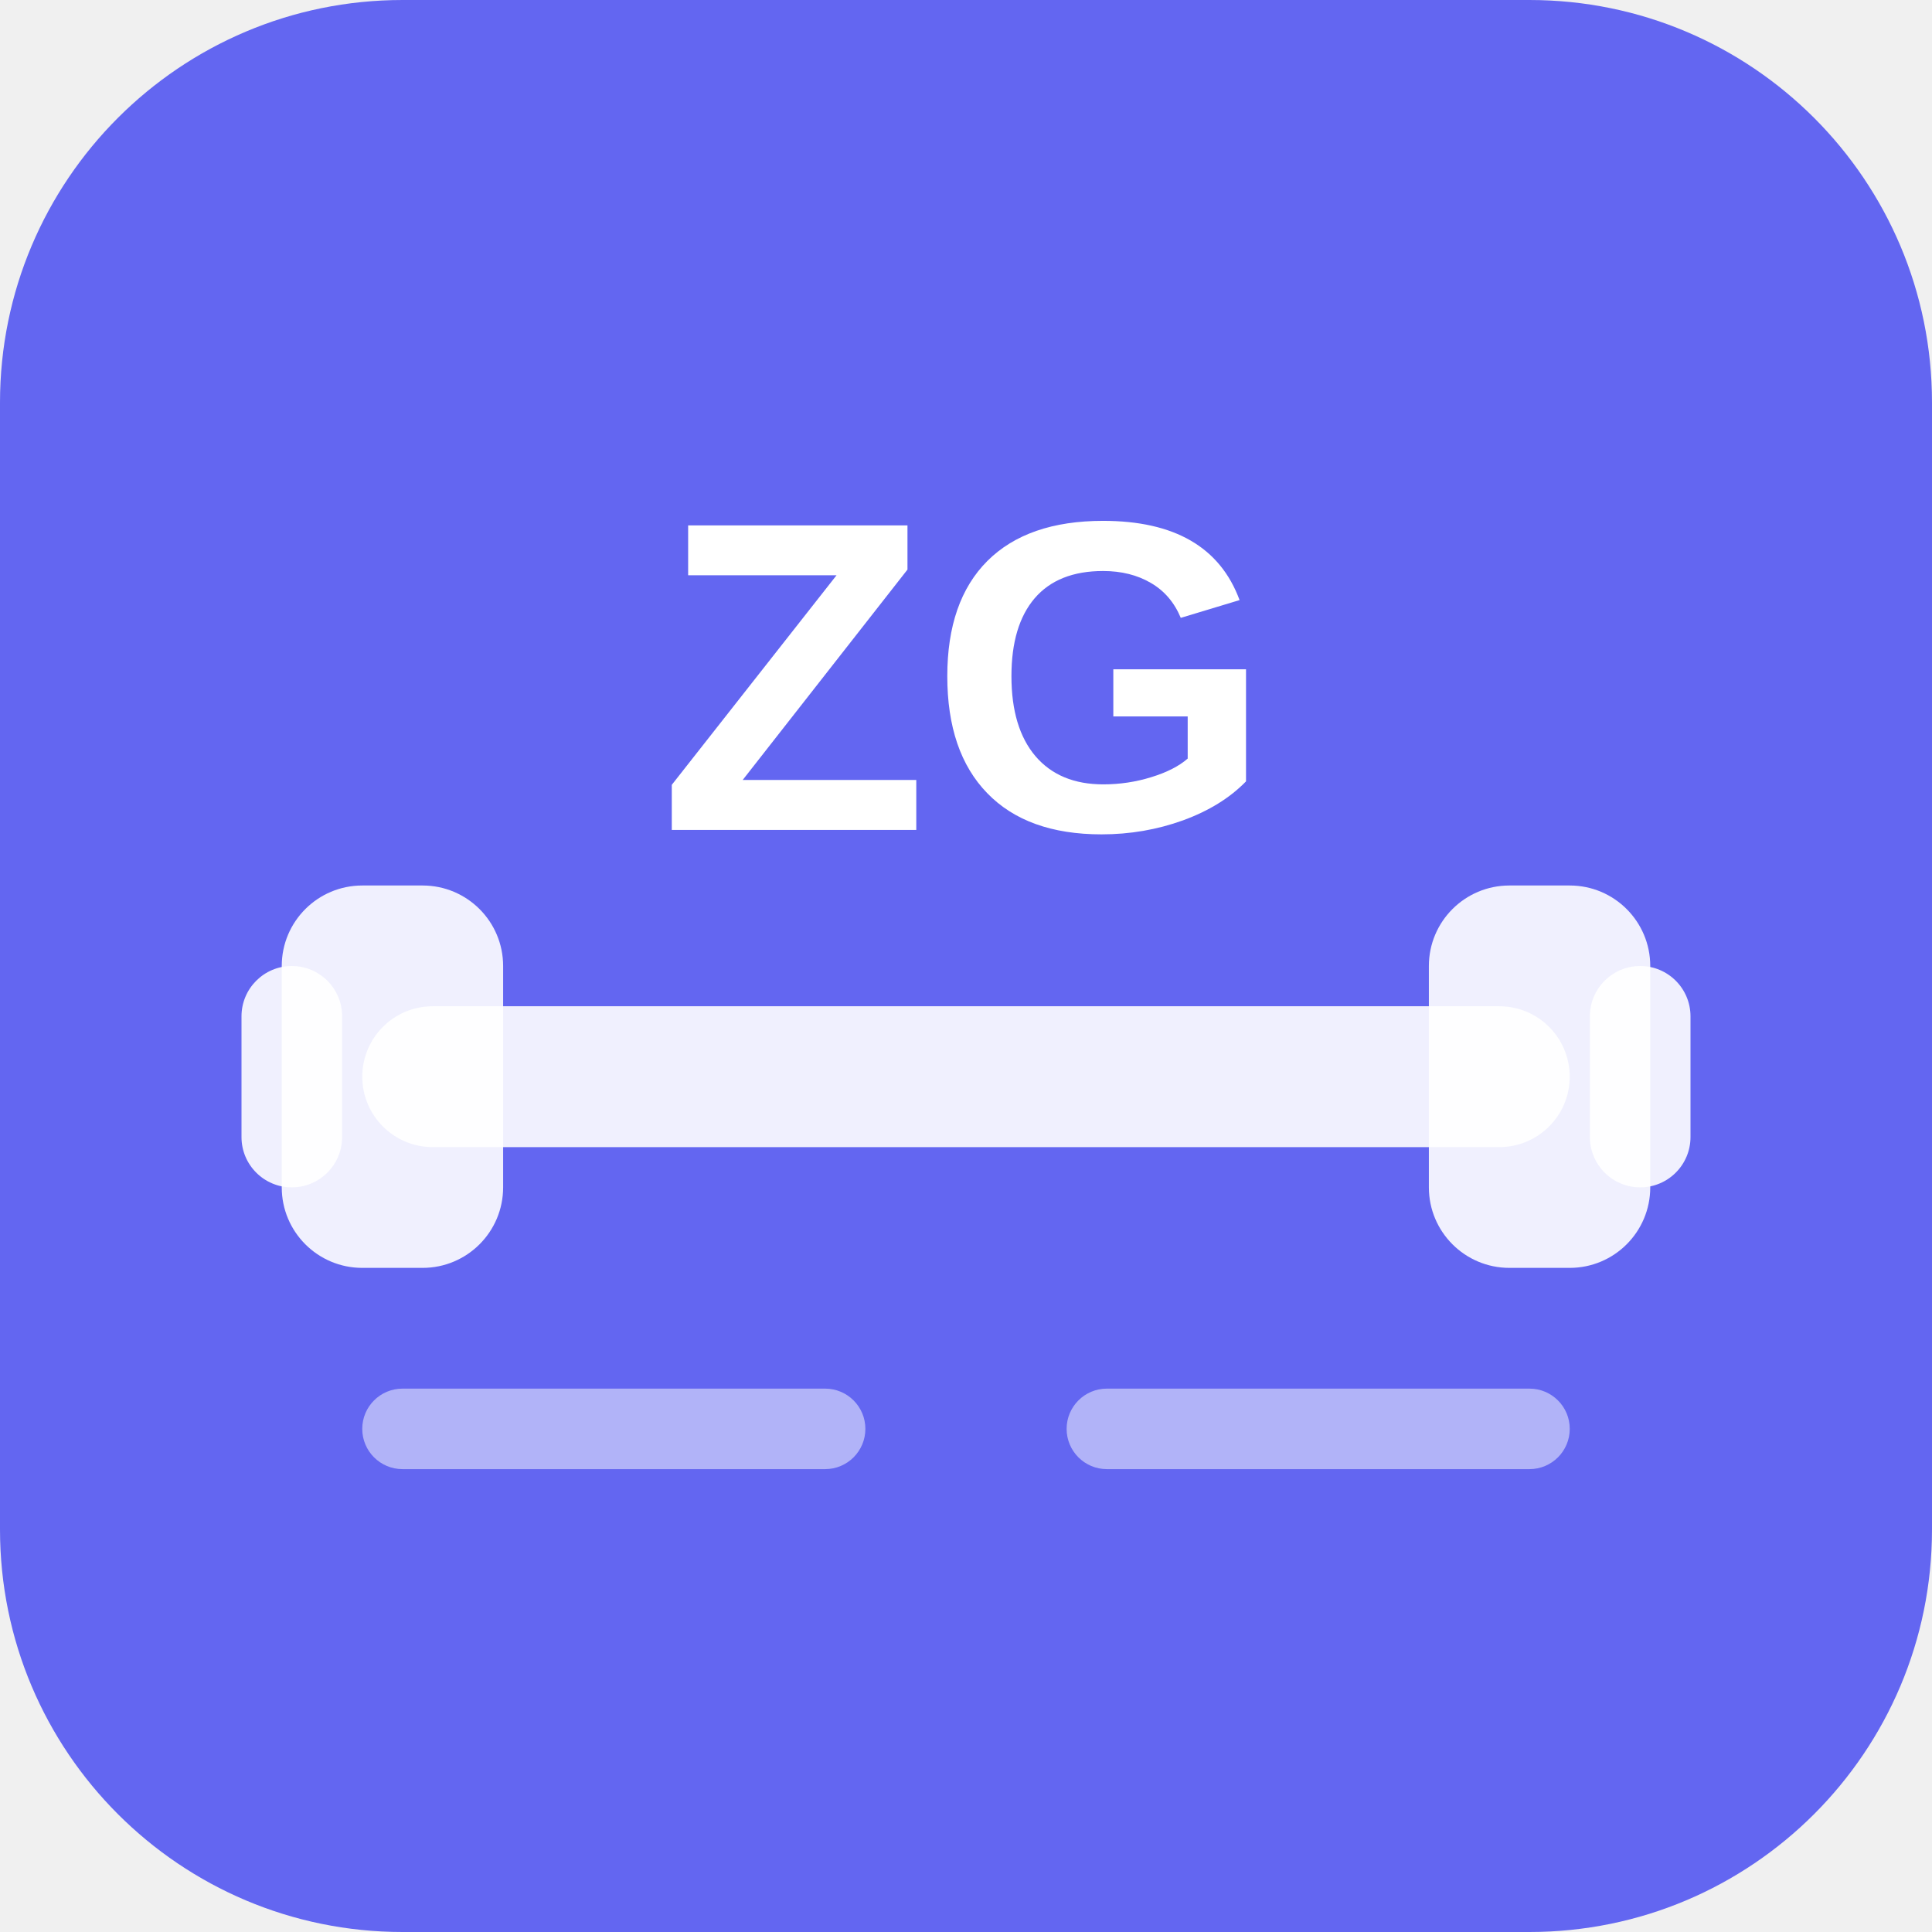
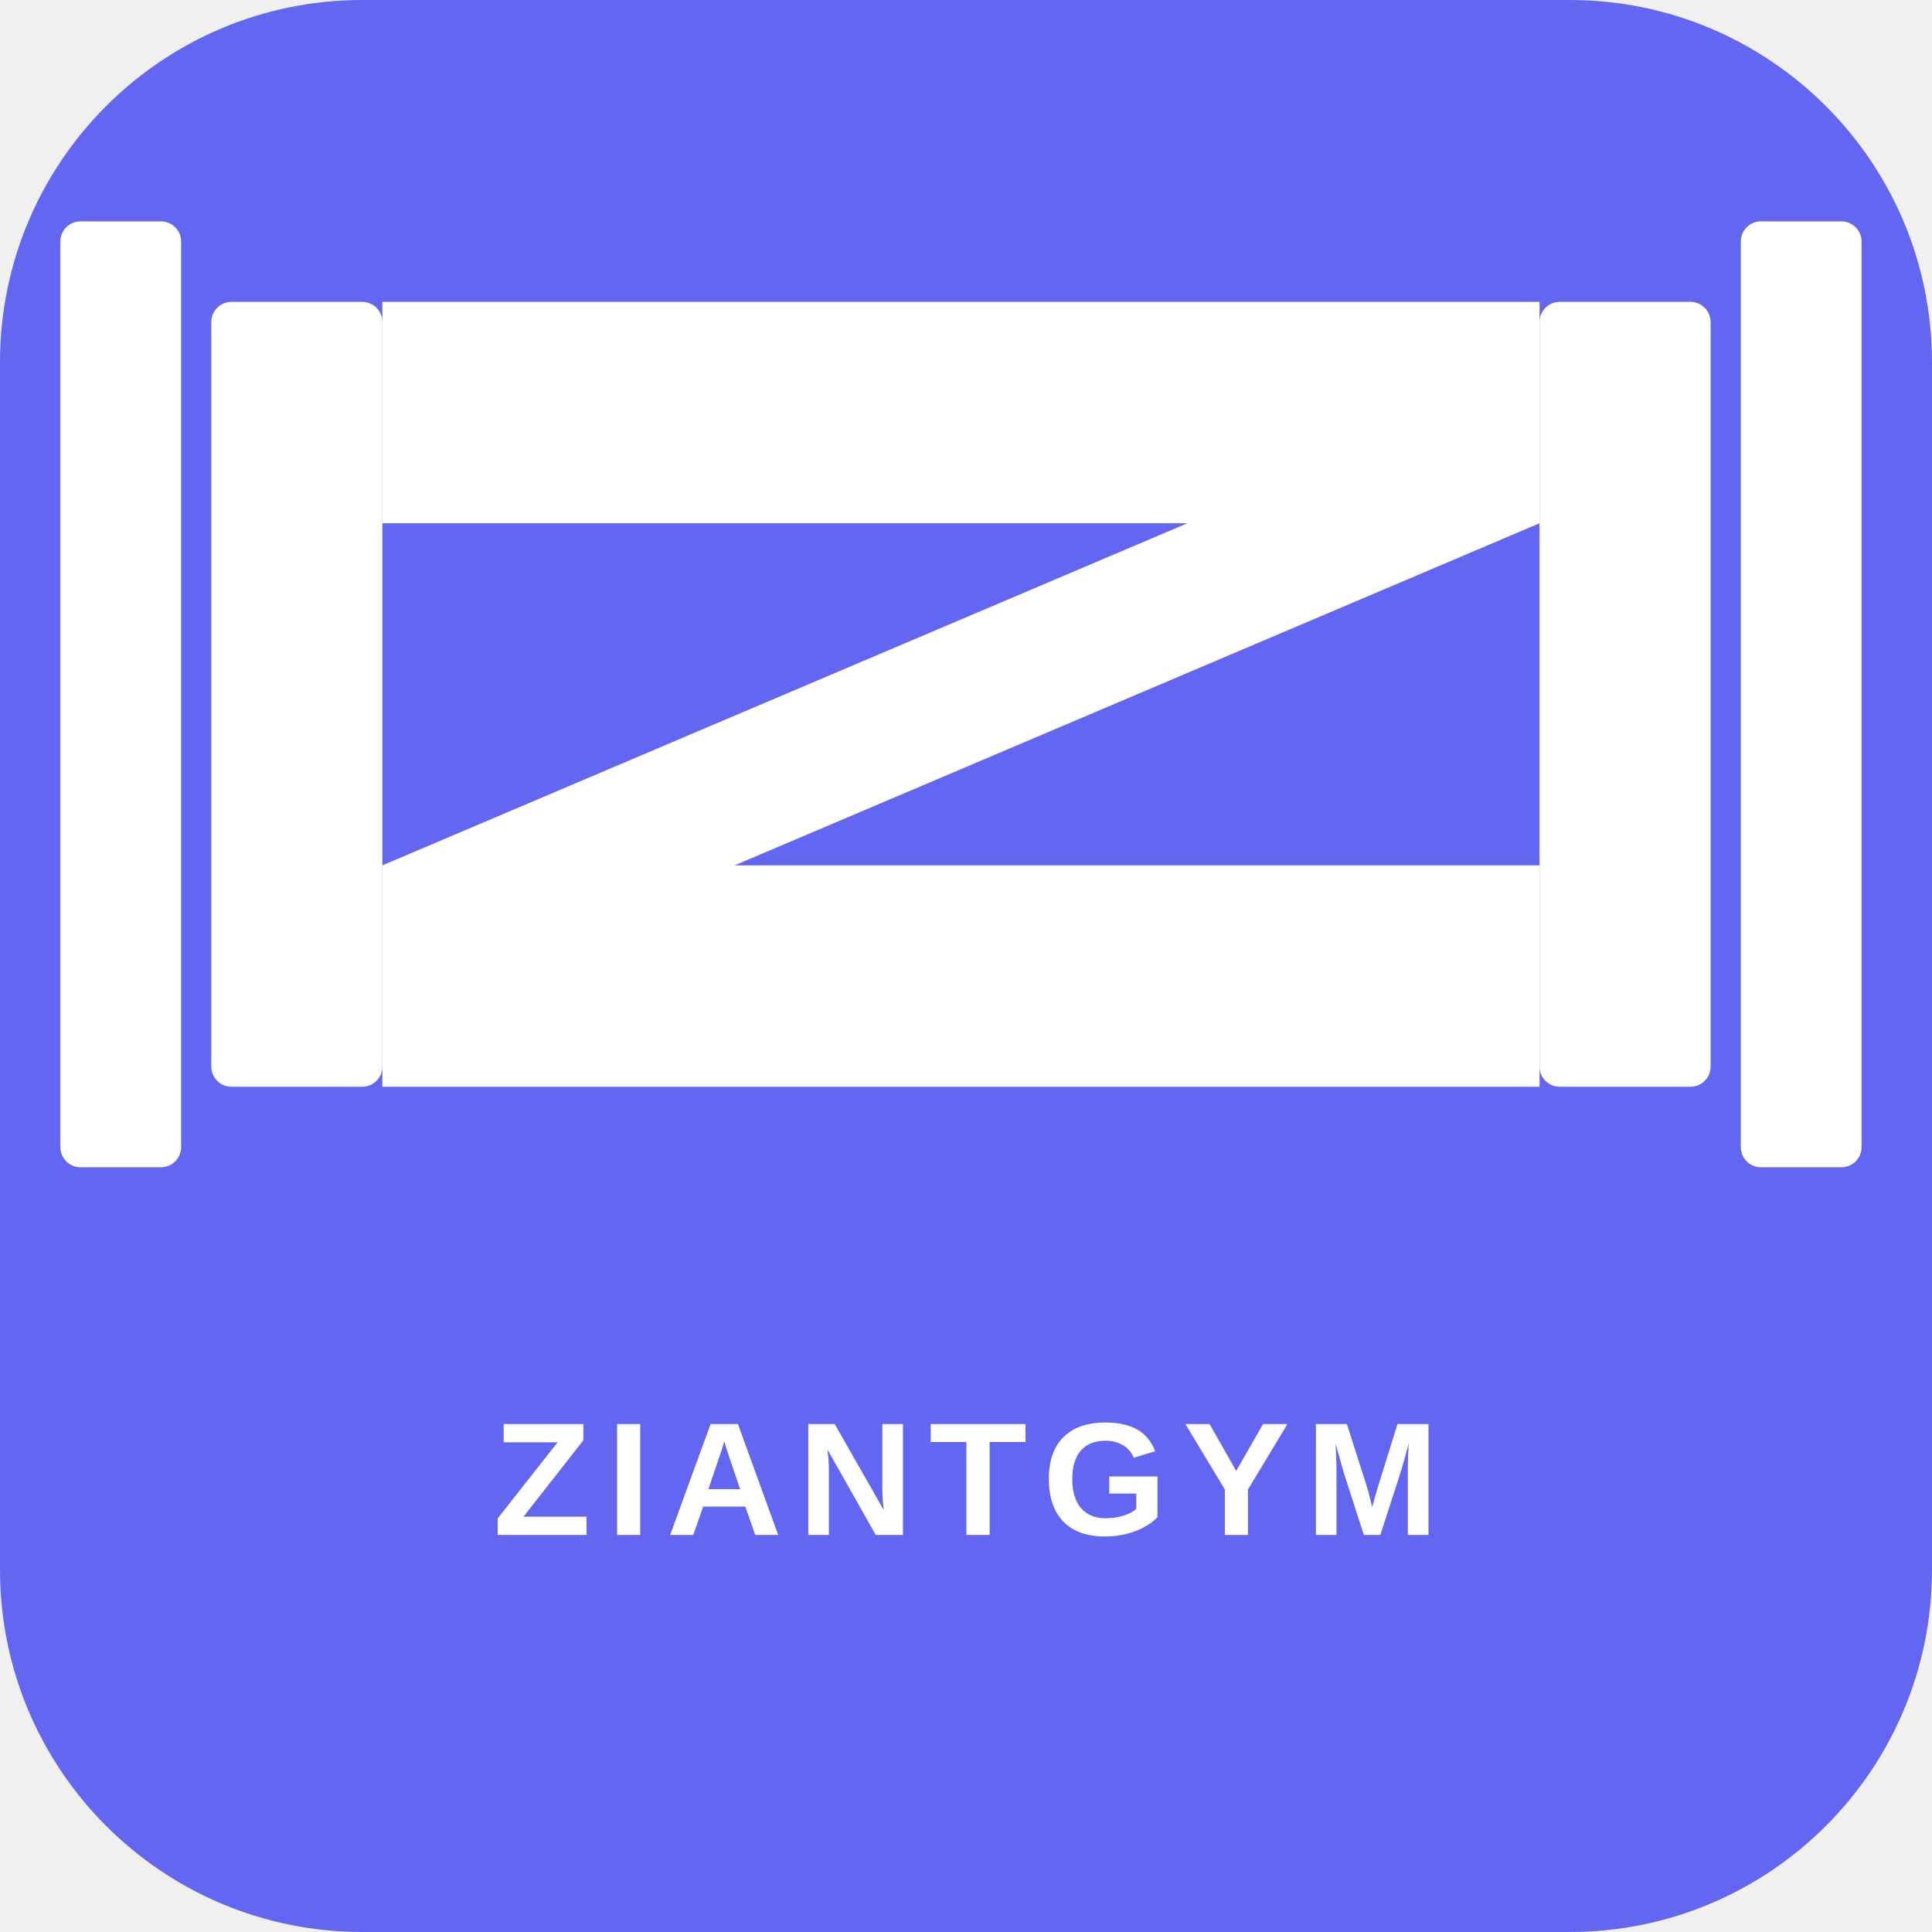
<svg xmlns="http://www.w3.org/2000/svg" viewBox="0 0 192 192" width="192" height="192">
-   <rect width="192" height="192" rx="40" fill="#6366f1" />
-   <text x="96" y="70" font-family="Arial, sans-serif" font-size="44" font-weight="bold" fill="white" text-anchor="middle" dominant-baseline="middle">ZG</text>
-   <rect x="36" y="100" width="120" height="14" rx="7" fill="white" opacity="0.9" />
-   <rect x="28" y="88" width="22" height="38" rx="8" fill="white" opacity="0.9" />
-   <rect x="24" y="96" width="10" height="22" rx="5" fill="white" opacity="0.9" />
-   <rect x="142" y="88" width="22" height="38" rx="8" fill="white" opacity="0.9" />
-   <rect x="158" y="96" width="10" height="22" rx="5" fill="white" opacity="0.9" />
-   <rect x="36" y="138" width="50" height="8" rx="4" fill="white" opacity="0.5" />
-   <rect x="106" y="138" width="50" height="8" rx="4" fill="white" opacity="0.5" />
+   <rect width="192" height="192" rx="36" fill="#6366f1" />
+   <rect x="6" y="22" width="12" height="94" rx="2" fill="white" />
+   <rect x="21" y="30" width="17" height="78" rx="2" fill="white" />
+   <polygon points="38,30 153,30 153,52 73,86 153,86 153,108 38,108 38,86 118,52 38,52" fill="white" />
+   <rect x="153" y="30" width="17" height="78" rx="2" fill="white" />
+   <rect x="173" y="22" width="12" height="94" rx="2" fill="white" />
+   <text x="96" y="148" font-family="Arial Black, Arial, sans-serif" font-size="16" font-weight="900" fill="white" text-anchor="middle" dominant-baseline="middle" letter-spacing="1.5">ZIANTGYM</text>
</svg>
